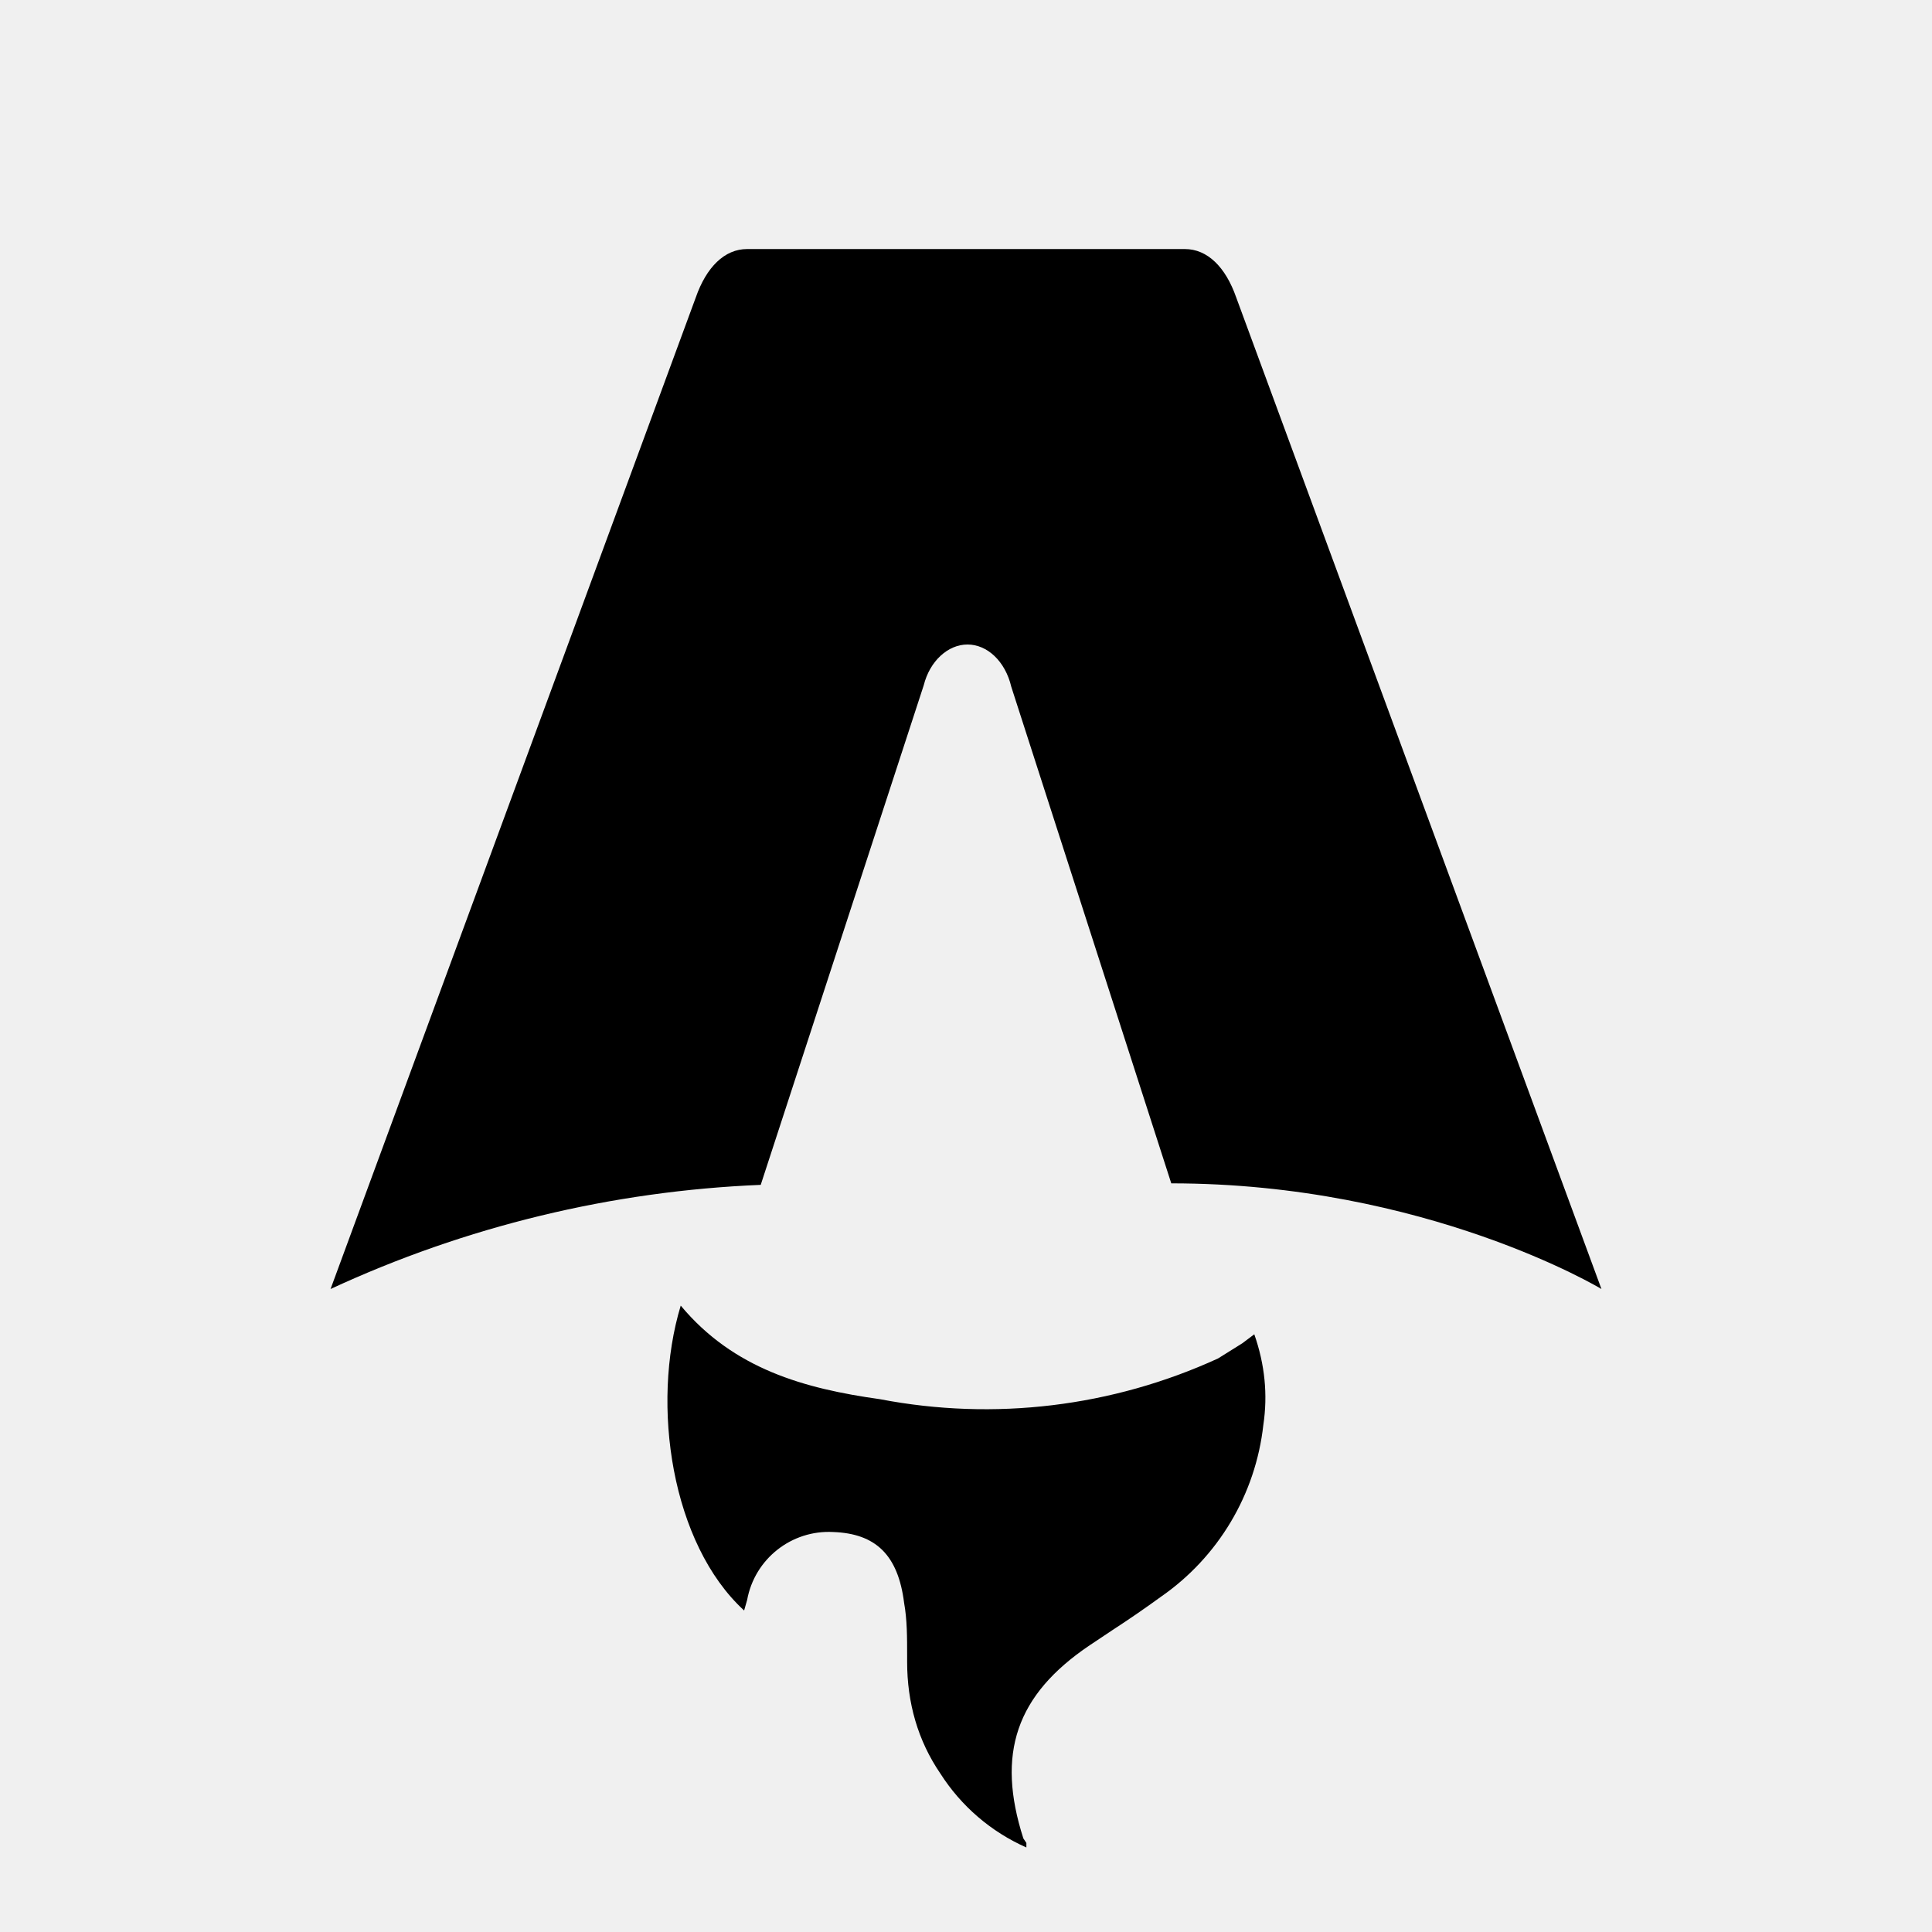
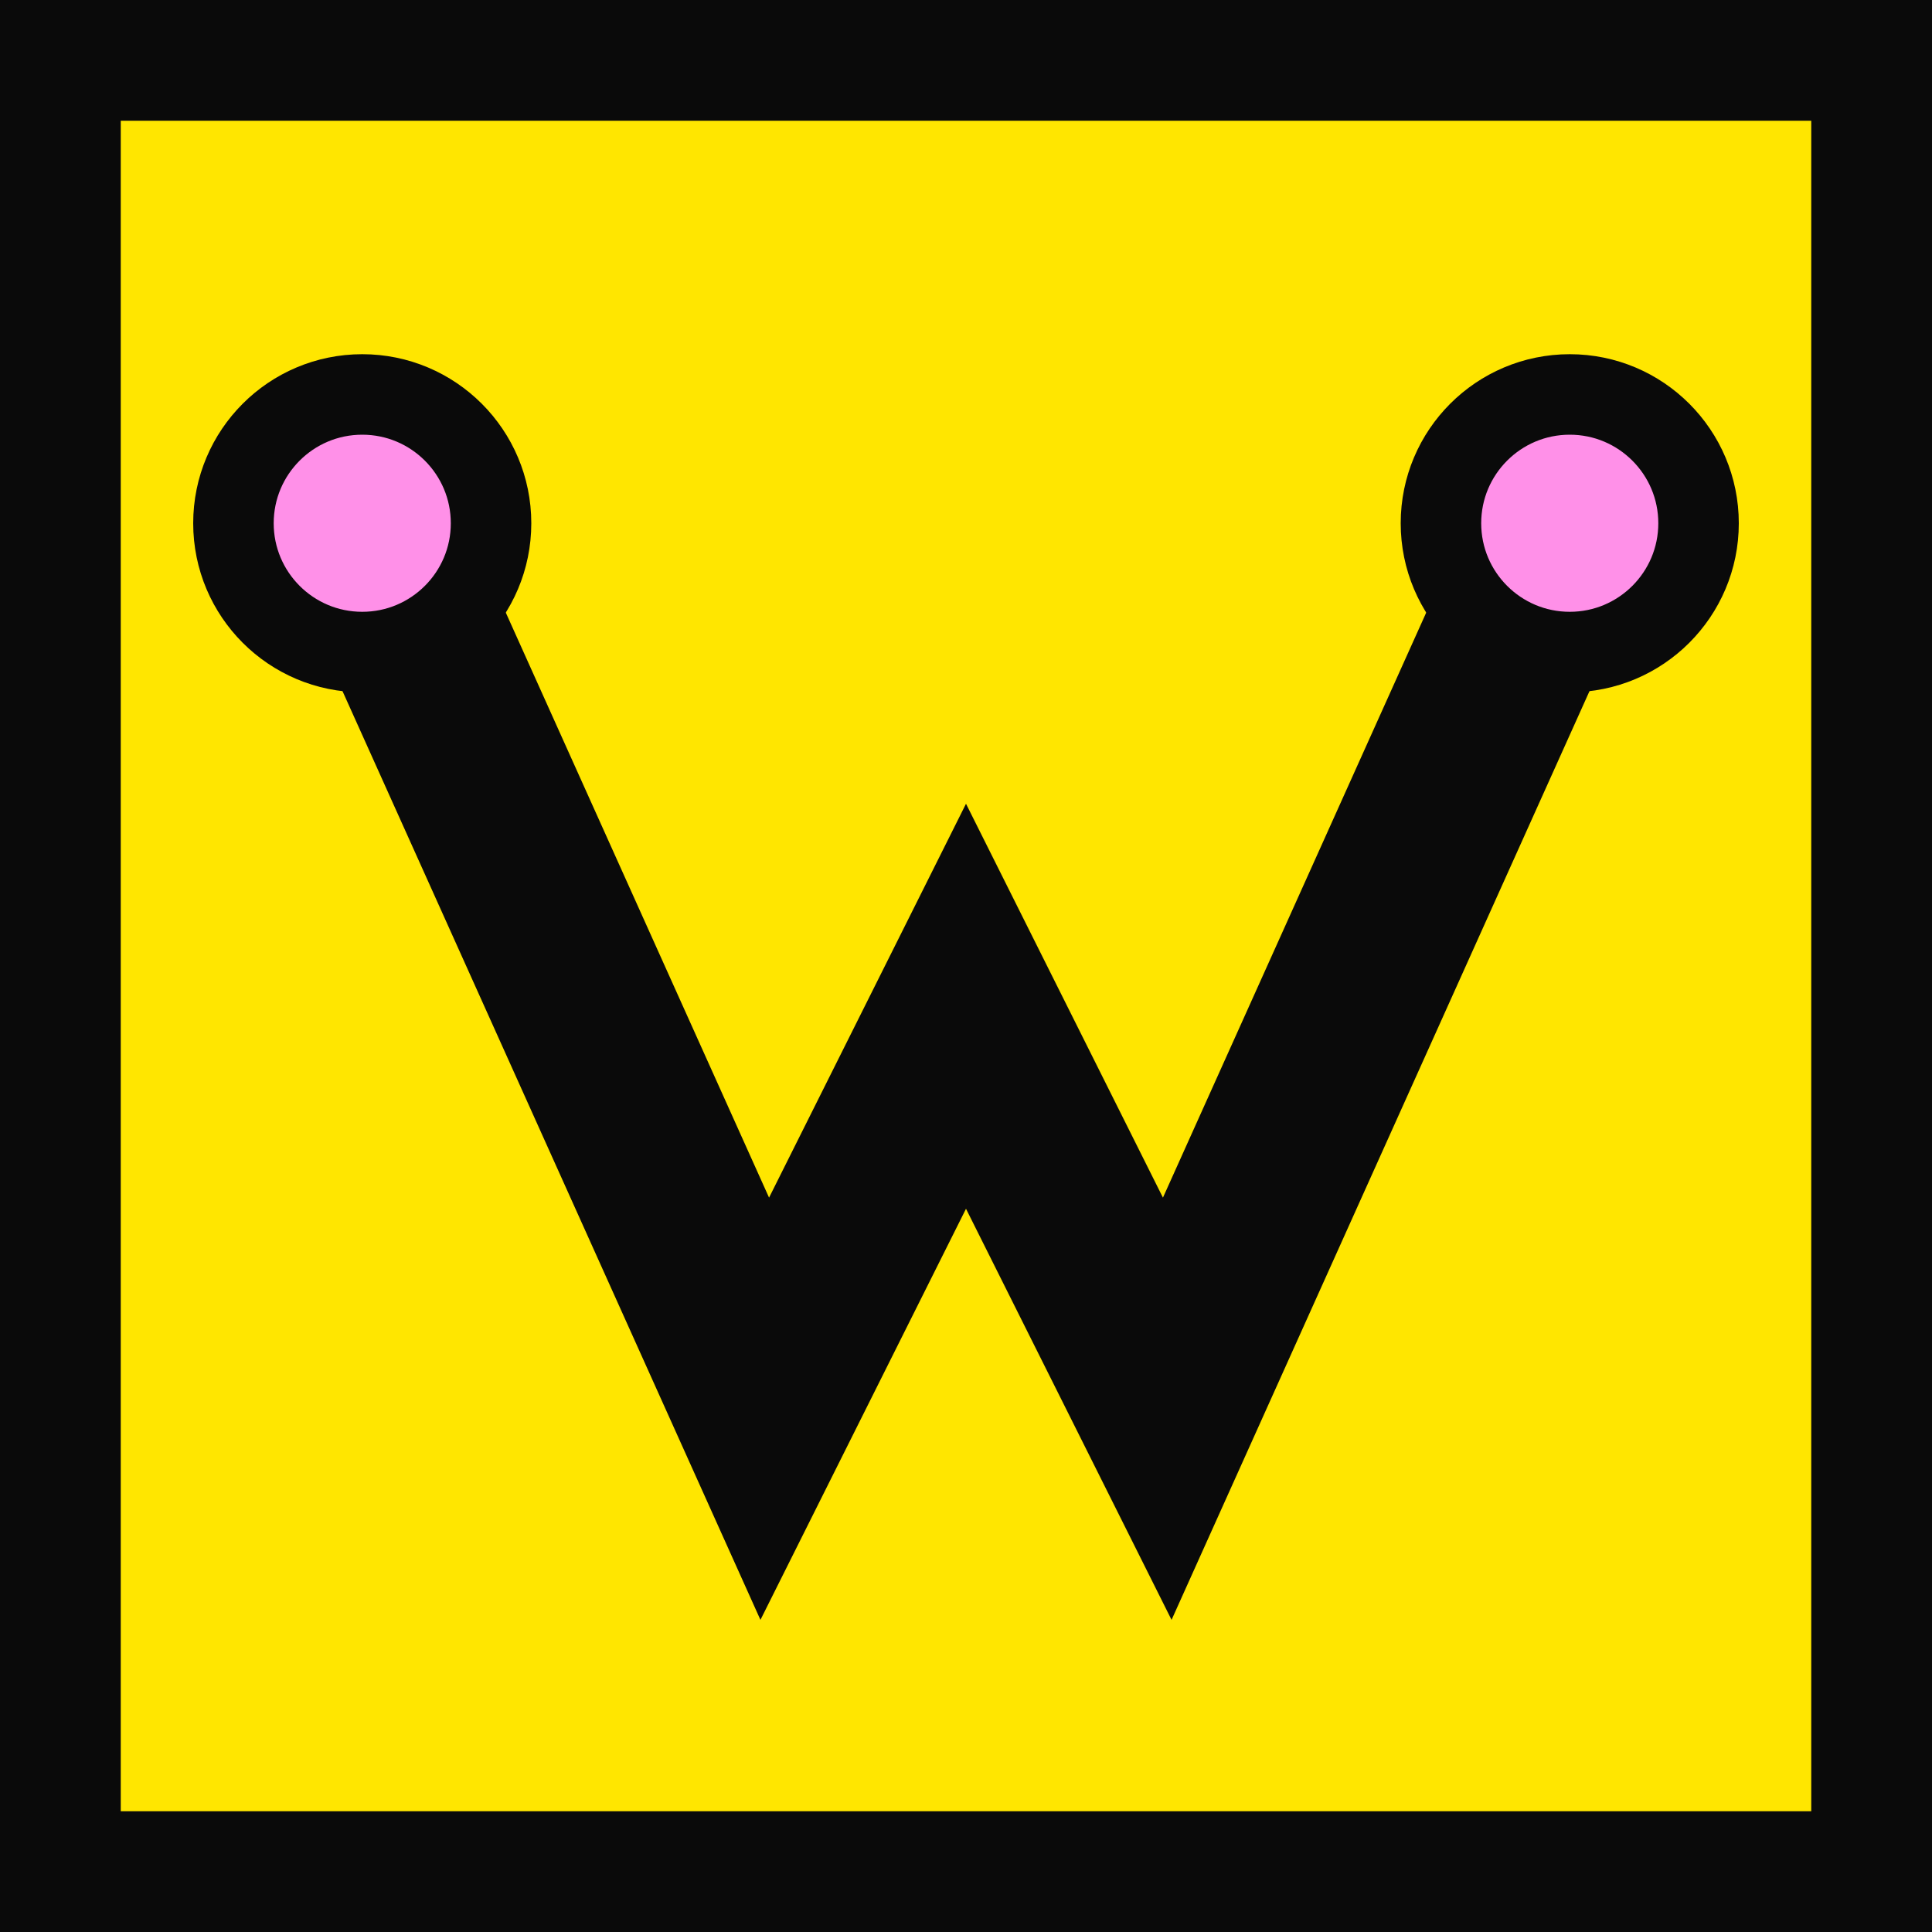
- <svg xmlns="http://www.w3.org/2000/svg" fill="none" viewBox="0 0 128 128">
-   <path d="M50.4 78.5a75.1 75.1 0 0 0-28.5 6.9l24.2-65.7c.7-2 1.9-3.2 3.4-3.2h29c1.5 0 2.7 1.2 3.4 3.2l24.2 65.7s-11.6-7-28.5-7L67 45.5c-.4-1.7-1.6-2.8-2.9-2.8-1.3 0-2.5 1.1-2.9 2.7L50.4 78.5Zm-1.1 28.2Zm-4.2-20.2c-2 6.6-.6 15.8 4.2 20.2a17.5 17.5 0 0 1 .2-.7 5.5 5.5 0 0 1 5.7-4.5c2.8.1 4.3 1.5 4.7 4.7.2 1.1.2 2.3.2 3.5v.4c0 2.7.7 5.2 2.2 7.4a13 13 0 0 0 5.7 4.9v-.3l-.2-.3c-1.8-5.6-.5-9.5 4.4-12.8l1.5-1a73 73 0 0 0 3.2-2.2 16 16 0 0 0 6.8-11.4c.3-2 .1-4-.6-6l-.8.6-1.6 1a37 37 0 0 1-22.4 2.7c-5-.7-9.7-2-13.2-6.2Z" />
-   <style>
-         path { fill: #000; }
-         @media (prefers-color-scheme: dark) {
-             path { fill: #FFF; }
-         }
-     </style>
+ <svg xmlns="http://www.w3.org/2000/svg" viewBox="0 0 48 48">
+   <rect x="1.5" y="1.5" width="45" height="45" fill="#ffe600" stroke="#0a0a0a" stroke-width="3" />
+   <path d="M10 15 L19 35 L24 25 L29 35 L38 15" fill="none" stroke="#0a0a0a" stroke-width="4.5" stroke-linecap="square" stroke-linejoin="miter" />
+   <circle cx="9" cy="13" r="3.2" fill="#ff90e8" stroke="#0a0a0a" stroke-width="2" />
+   <circle cx="39" cy="13" r="3.2" fill="#ff90e8" stroke="#0a0a0a" stroke-width="2" />
</svg>
